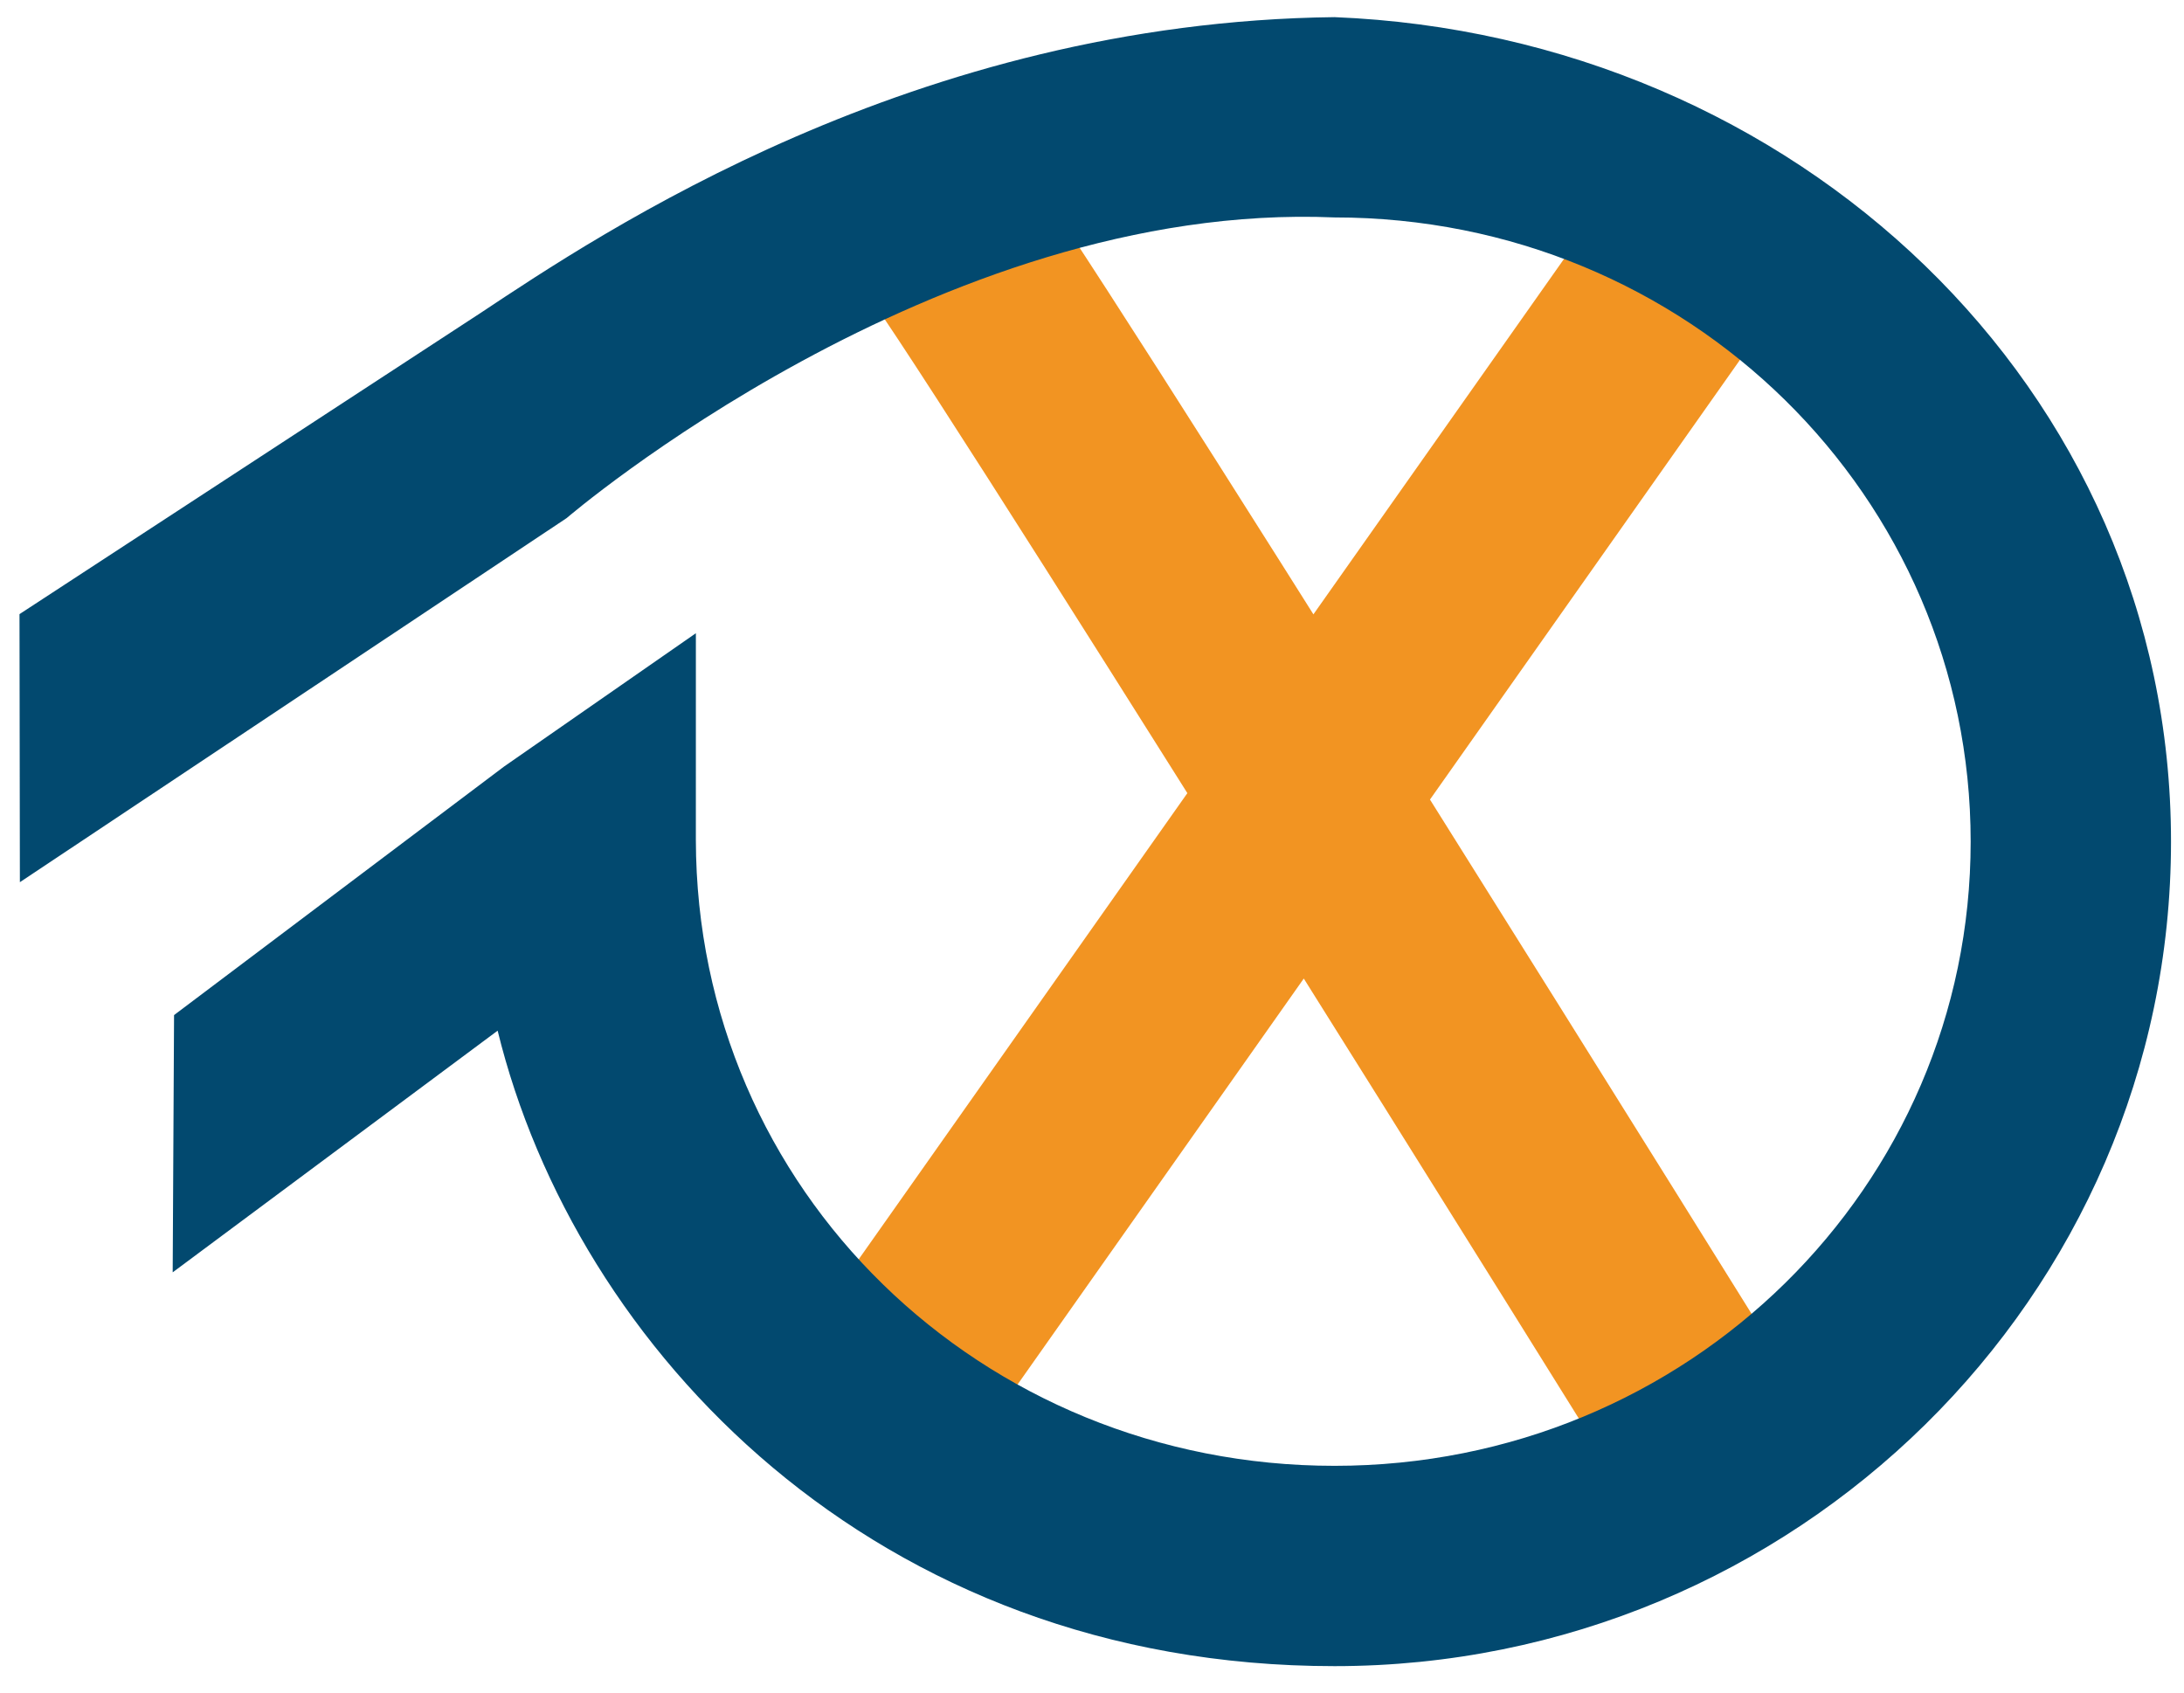
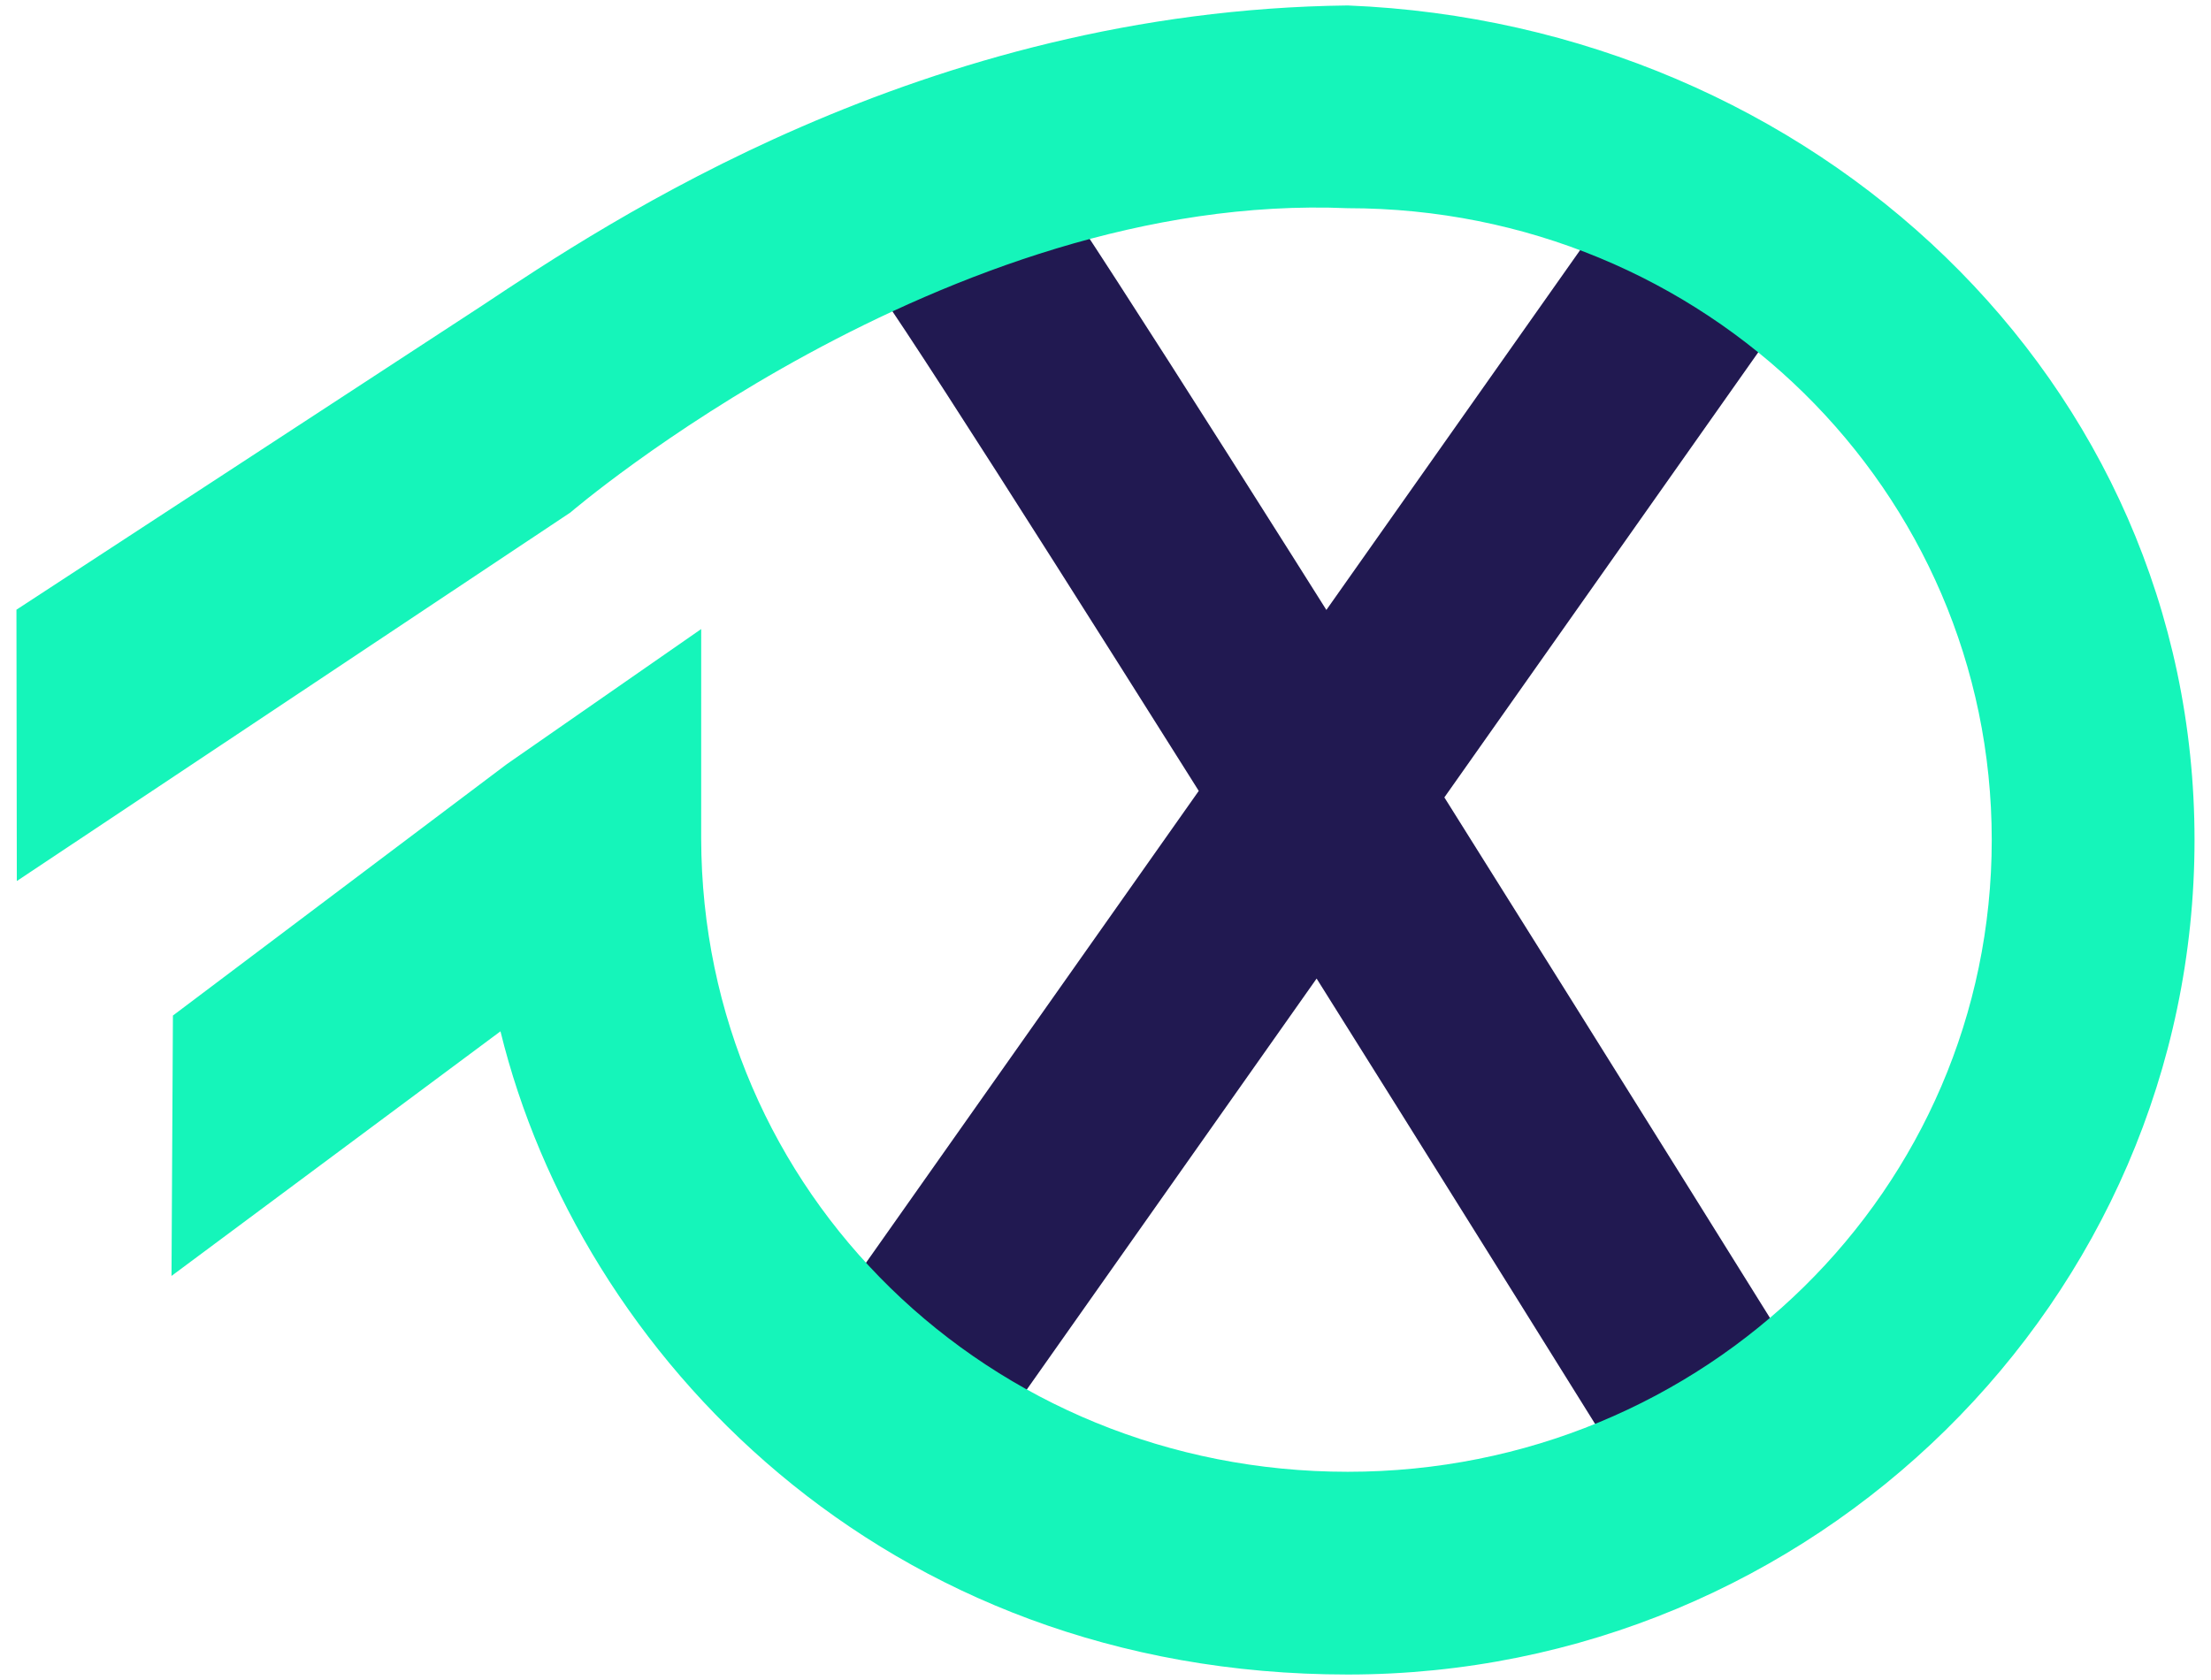
- <svg xmlns="http://www.w3.org/2000/svg" width="200mm" height="155mm" viewBox="0 0 200 155" version="1.1" id="svg8">
+ <svg xmlns="http://www.w3.org/2000/svg" width="200mm" height="152mm" viewBox="0 0 200 152" version="1.1" id="svg8">
  <defs id="defs2" />
-   <g id="layer1" transform="translate(0,-142)">
-     <path id="path868" style="fill:none;stroke:#f29422;stroke-width:18.497;stroke-linecap:butt;stroke-linejoin:miter;stroke-miterlimit:4;stroke-dasharray:none;stroke-opacity:1" d="M 156.479,162.961 80.351,270.939 m 5.826,-108.366 c 2.719,2.33 69.913,110.308 69.913,110.308" />
-     <path id="path842" style="fill:#02496f;fill-opacity:1;stroke:none;stroke-width:0.243;stroke-linecap:butt;stroke-linejoin:miter;stroke-miterlimit:4;stroke-dasharray:none;stroke-opacity:1" d="m 15.939,234.958 30.215,-22.756 17.571,-12.214 -0.002,18.938 c 0.06,32.092 26.125,57.31 58.487,57.31 32.362,0 58.254,-25.565 58.254,-57.162 0,-31.596 -25.892,-57.162 -58.254,-57.162 -36.44,-1.554 -70.318,27.532 -70.318,27.532 L 1.821,222.788 1.786,198.24 43.978,170.68 c 11.055,-7.337 39.74,-26.662 78.234,-27.11 42.081,1.696 76.598,33.832 76.598,75.505 -2e-5,41.673 -34.483,75.505 -76.598,75.505 -42.115,0 -69.514,-29.088 -76.641,-58.194 l -29.757,22.131 z" />
+   <g id="layer1" transform="translate(0,-97)">
+     <g id="g1" transform="translate(230.089,70.87421)">
+       <path d="m -73.907,46.012 -76.128,107.977 m 5.826,-108.366 c 2.719,2.33 69.913,110.308 69.913,110.308" style="fill:none;stroke:#211951;stroke-width:18.497;stroke-linecap:butt;stroke-linejoin:miter;stroke-miterlimit:4;stroke-dasharray:none;stroke-opacity:1" id="path868-3" />
+       <path d="m -214.447,118.009 30.215,-22.756 17.571,-12.214 -0.002,18.938 c 0.06,32.092 26.125,57.31 58.487,57.31 32.362,0 58.254,-25.565 58.254,-57.162 0,-31.596 -25.892,-57.162 -58.254,-57.162 -36.44,-1.554 -70.318,27.532 -70.318,27.532 l -50.073,33.343 -0.035,-24.548 42.191,-27.56 c 11.055,-7.337 39.74,-26.662 78.234,-27.11 42.081,1.696 76.598,33.832 76.598,75.505 -2e-5,41.673 -34.483,75.505 -76.598,75.505 -42.115,0 -69.514,-29.088 -76.641,-58.194 l -29.757,22.131 z" style="fill:#15f5ba;fill-opacity:1;stroke:none;stroke-width:0.243;stroke-linecap:butt;stroke-linejoin:miter;stroke-miterlimit:4;stroke-dasharray:none;stroke-opacity:1" id="path842-6" />
+     </g>
  </g>
</svg>
